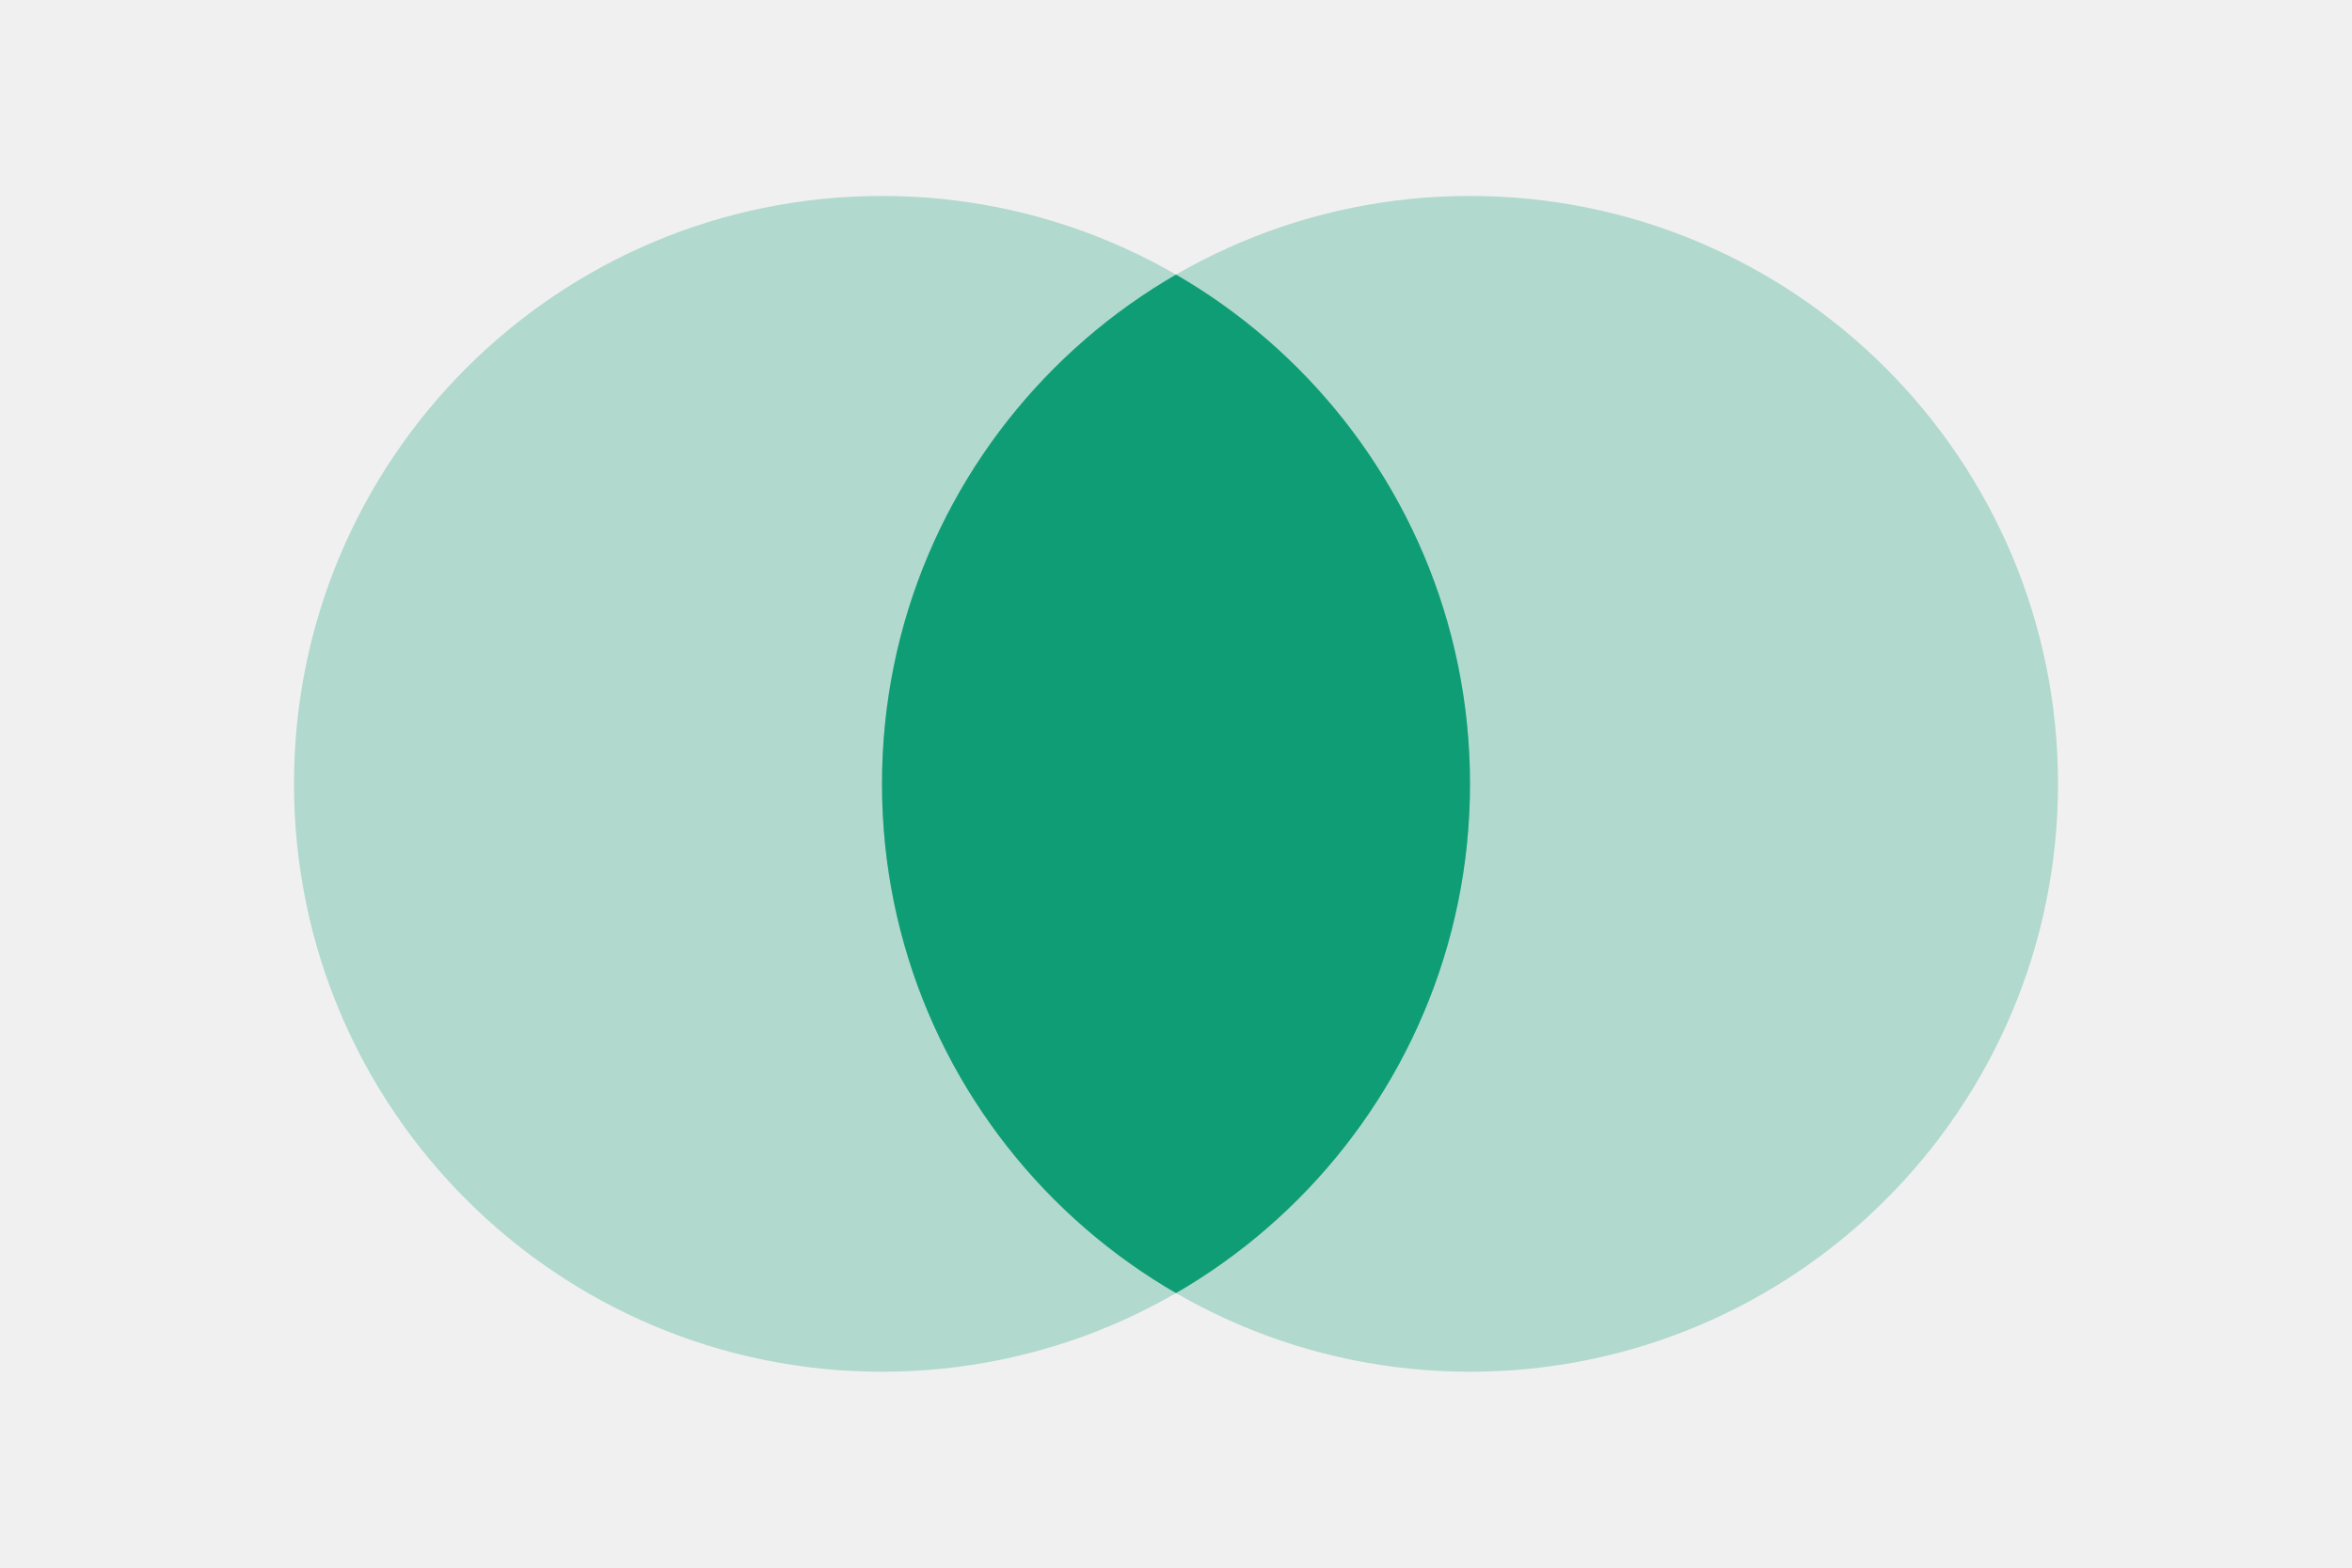
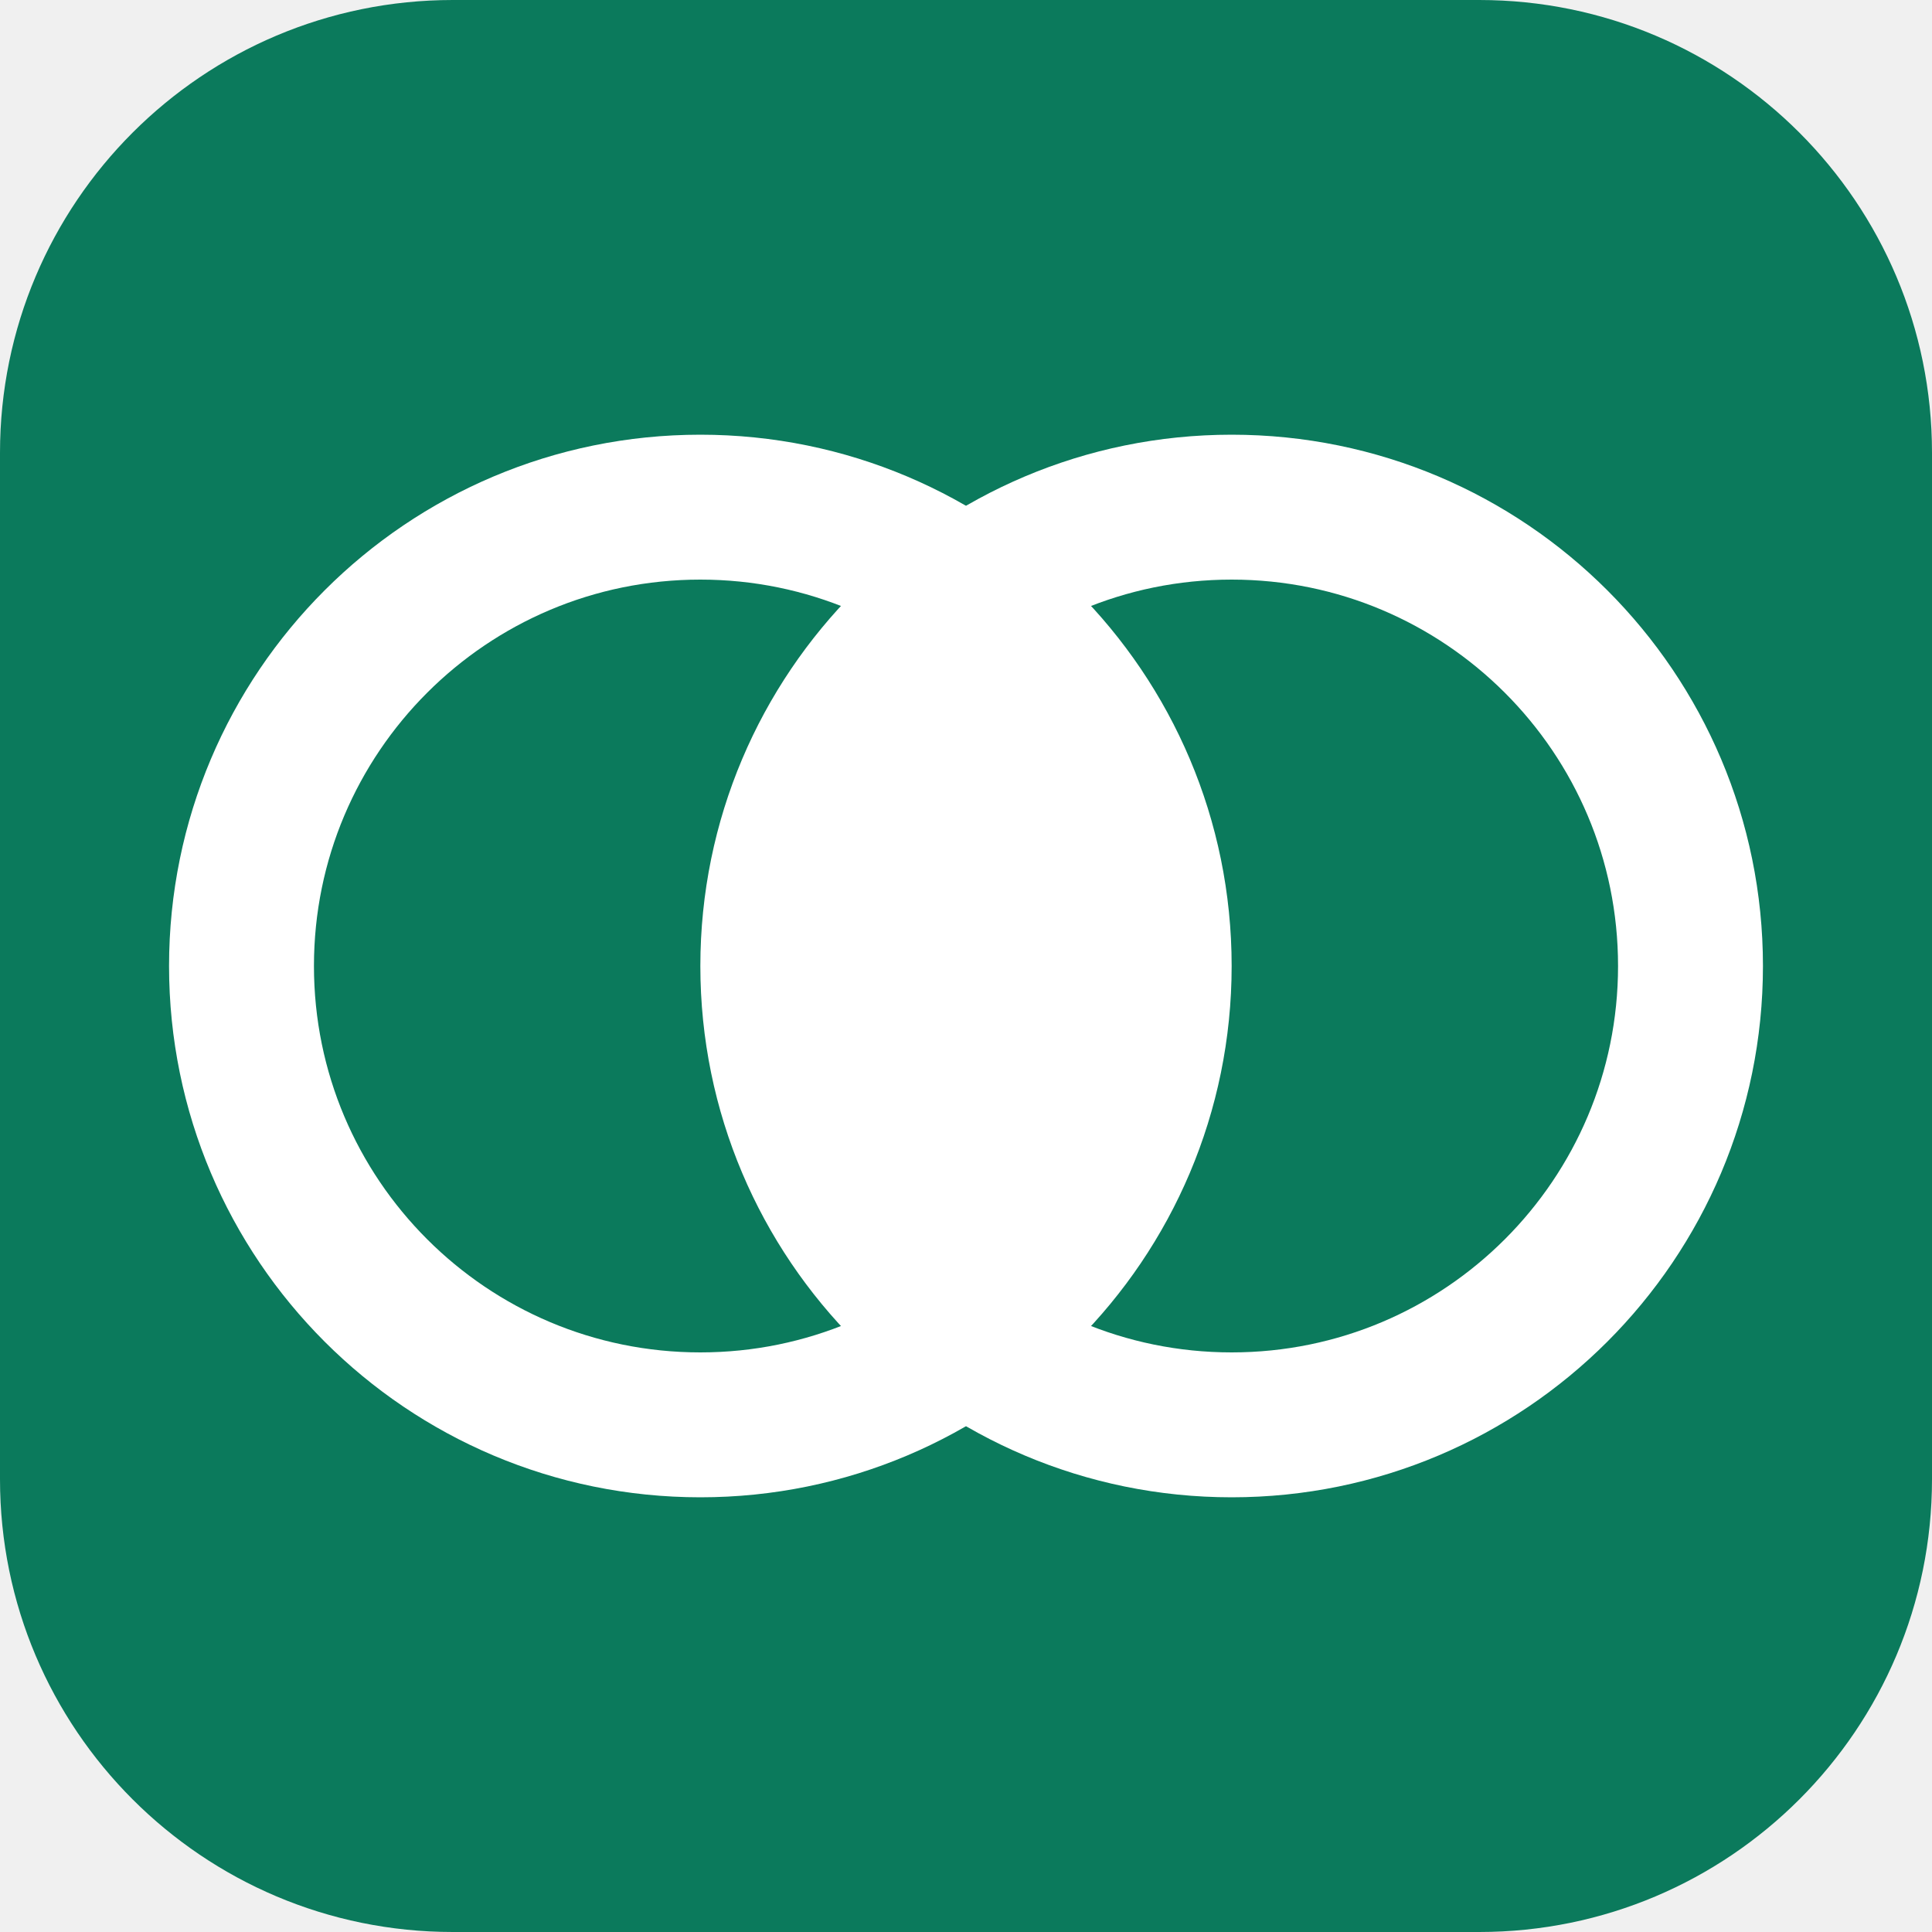
- <svg xmlns="http://www.w3.org/2000/svg" viewBox="0 0 120 80" role="img" aria-label="Venn logo">
+ <svg xmlns="http://www.w3.org/2000/svg" viewBox="0 0 32 32" role="img" aria-label="Venn">
+   <rect width="32" height="32" rx="7.5" fill="#0b7a5c" />
  <defs>
-     <clipPath id="left">
-       <circle cx="45" cy="40" r="30" />
+     <clipPath id="a">
+       <circle cx="11.6" cy="16" r="7.6" />
    </clipPath>
  </defs>
-   <circle cx="45" cy="40" r="30" fill="#0f9d76" fill-opacity=".28" />
-   <circle cx="75" cy="40" r="30" fill="#0f9d76" fill-opacity=".28" />
-   <circle cx="75" cy="40" r="30" fill="#0f9d76" clip-path="url(#left)" />
+   <circle cx="20.4" cy="16" r="7.6" fill="#fff" clip-path="url(#a)" />
+   <circle cx="11.6" cy="16" r="7.6" fill="none" stroke="#fff" stroke-width="2.4" />
+   <circle cx="20.4" cy="16" r="7.6" fill="none" stroke="#fff" stroke-width="2.4" />
</svg>
